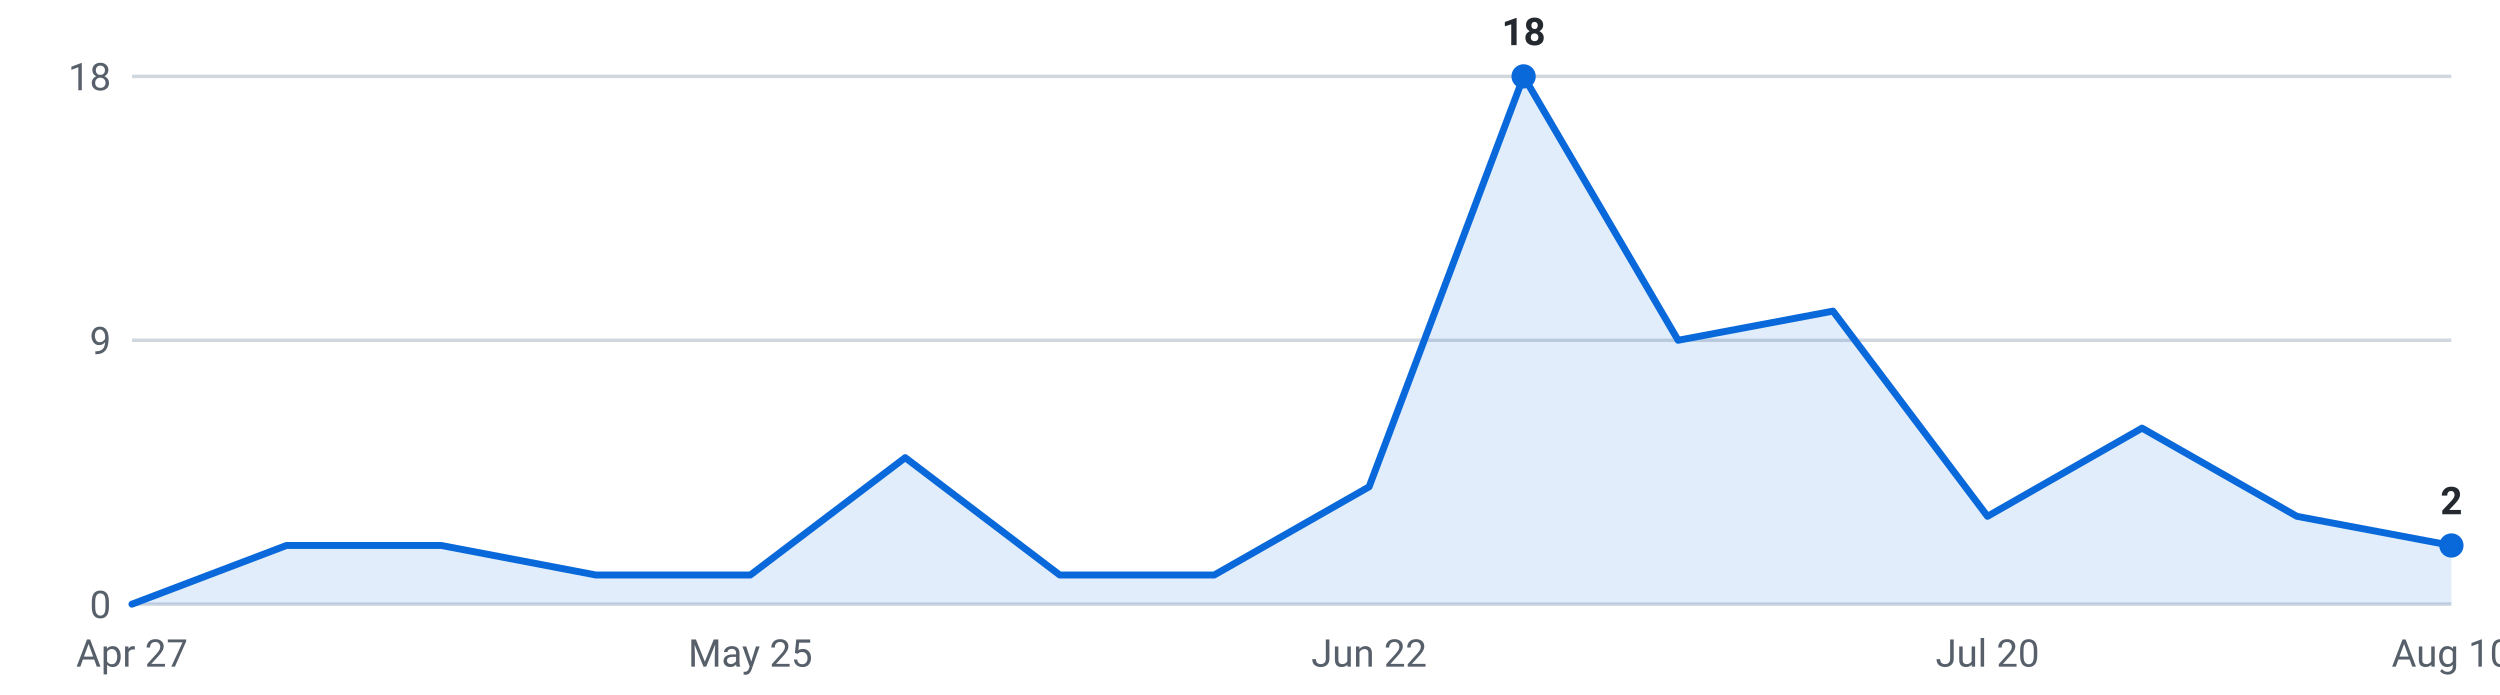
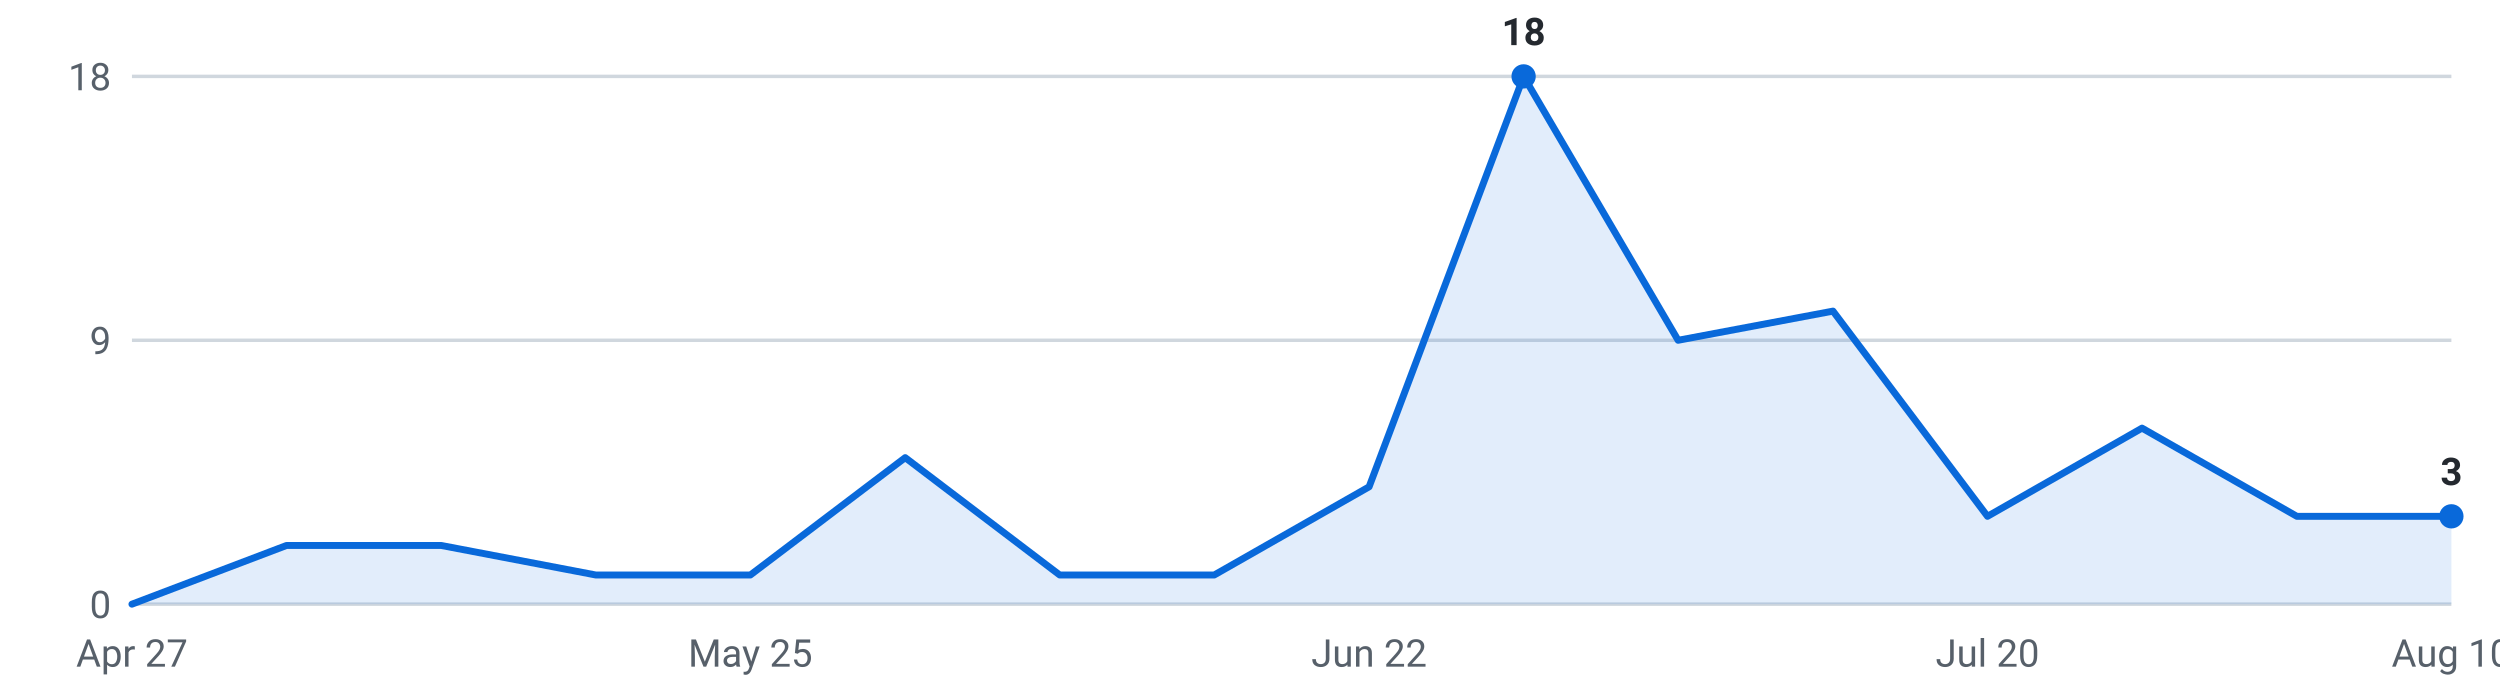
<svg xmlns="http://www.w3.org/2000/svg" viewBox="0 0 720 200" width="720" height="200" role="img" aria-label="Internships posted per week, last 16 weeks">
  <g font-family="-apple-system,Segoe UI,Roboto,sans-serif" font-size="11">
    <line x1="38" y1="174.0" x2="706" y2="174.0" stroke="#d0d7de" stroke-width="1" />
    <text x="32" y="178.0" text-anchor="end" fill="#57606a">0</text>
    <line x1="38" y1="98.0" x2="706" y2="98.0" stroke="#d0d7de" stroke-width="1" />
    <text x="32" y="102.0" text-anchor="end" fill="#57606a">9</text>
    <line x1="38" y1="22.0" x2="706" y2="22.0" stroke="#d0d7de" stroke-width="1" />
    <text x="32" y="26.0" text-anchor="end" fill="#57606a">18</text>
-     <path d="M38.0,174 L38.0,174.0 L82.5,157.1 L127.1,157.1 L171.6,165.6 L216.1,165.6 L260.7,131.8 L305.2,165.6 L349.7,165.6 L394.3,140.2 L438.8,22.0 L483.3,98.0 L527.9,89.6 L572.4,148.7 L616.9,123.3 L661.5,148.7 L706.0,157.1 L706.0,174 Z" fill="#0969da" fill-opacity="0.12" />
-     <polyline points="38.0,174.0 82.5,157.1 127.1,157.1 171.6,165.6 216.1,165.6 260.7,131.8 305.2,165.6 349.7,165.6 394.3,140.2 438.8,22.0 483.3,98.0 527.9,89.6 572.4,148.7 616.9,123.3 661.5,148.7 706.0,157.1" fill="none" stroke="#0969da" stroke-width="2" stroke-linejoin="round" stroke-linecap="round" />
+     <path d="M38.0,174 L38.0,174.0 L82.5,157.1 L127.1,157.1 L171.6,165.6 L216.1,165.6 L260.7,131.8 L305.2,165.6 L349.7,165.6 L394.3,140.2 L438.8,22.0 L483.3,98.0 L527.9,89.6 L572.4,148.7 L616.9,123.3 L661.5,148.7 L706.0,148.7 L706.0,174 Z" fill="#0969da" fill-opacity="0.12" />
+     <polyline points="38.0,174.0 82.5,157.1 127.1,157.1 171.6,165.6 216.1,165.6 260.7,131.8 305.2,165.6 349.7,165.6 394.3,140.2 438.8,22.0 483.3,98.0 527.9,89.6 572.4,148.7 616.9,123.3 661.5,148.7 706.0,148.7" fill="none" stroke="#0969da" stroke-width="2" stroke-linejoin="round" stroke-linecap="round" />
    <circle cx="438.8" cy="22.0" r="3.5" fill="#0969da" />
    <text x="438.8" y="13.0" text-anchor="middle" fill="#24292f" font-weight="600">18</text>
-     <circle cx="706.0" cy="157.1" r="3.5" fill="#0969da" />
-     <text x="706.0" y="148.1" text-anchor="middle" fill="#24292f" font-weight="600">2</text>
+     <circle cx="706.0" cy="148.7" r="3.5" fill="#0969da" />
+     <text x="706.0" y="139.7" text-anchor="middle" fill="#24292f" font-weight="600">3</text>
    <text x="38.0" y="192" text-anchor="middle" fill="#57606a">Apr 27</text>
    <text x="216.1" y="192" text-anchor="middle" fill="#57606a">May 25</text>
    <text x="394.3" y="192" text-anchor="middle" fill="#57606a">Jun 22</text>
    <text x="572.4" y="192" text-anchor="middle" fill="#57606a">Jul 20</text>
    <text x="706.0" y="192" text-anchor="middle" fill="#57606a">Aug 10</text>
  </g>
</svg>
